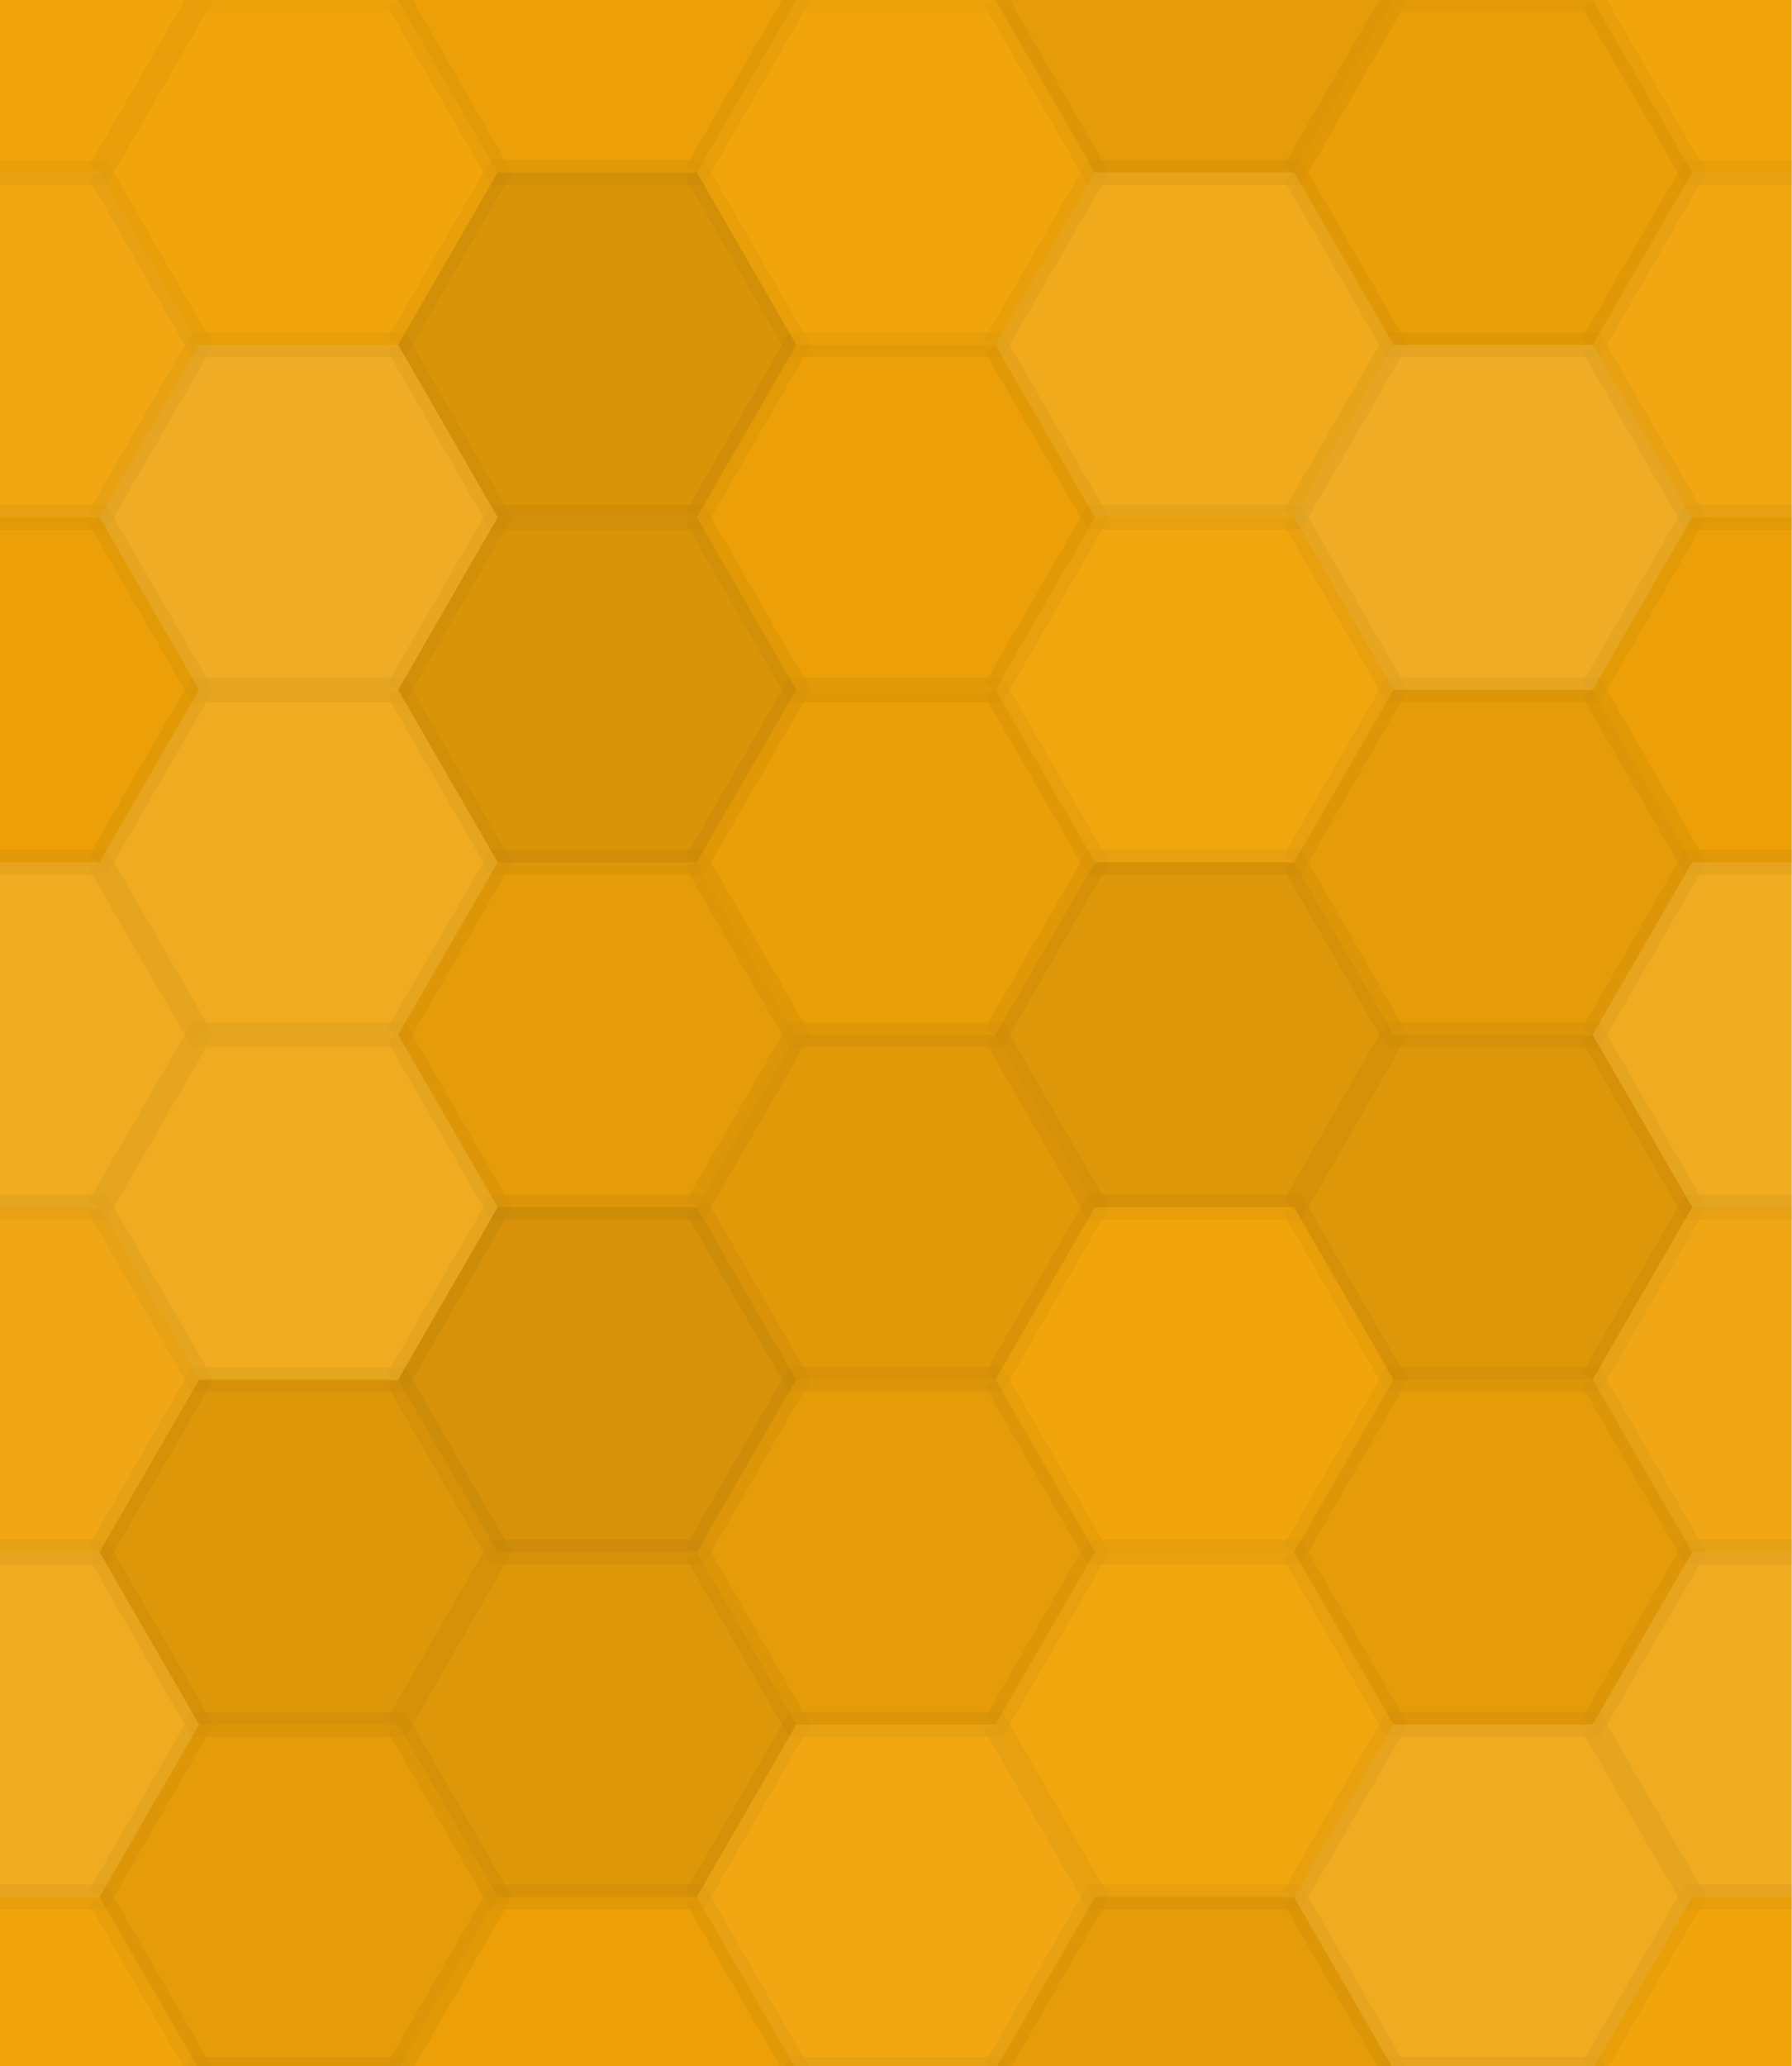
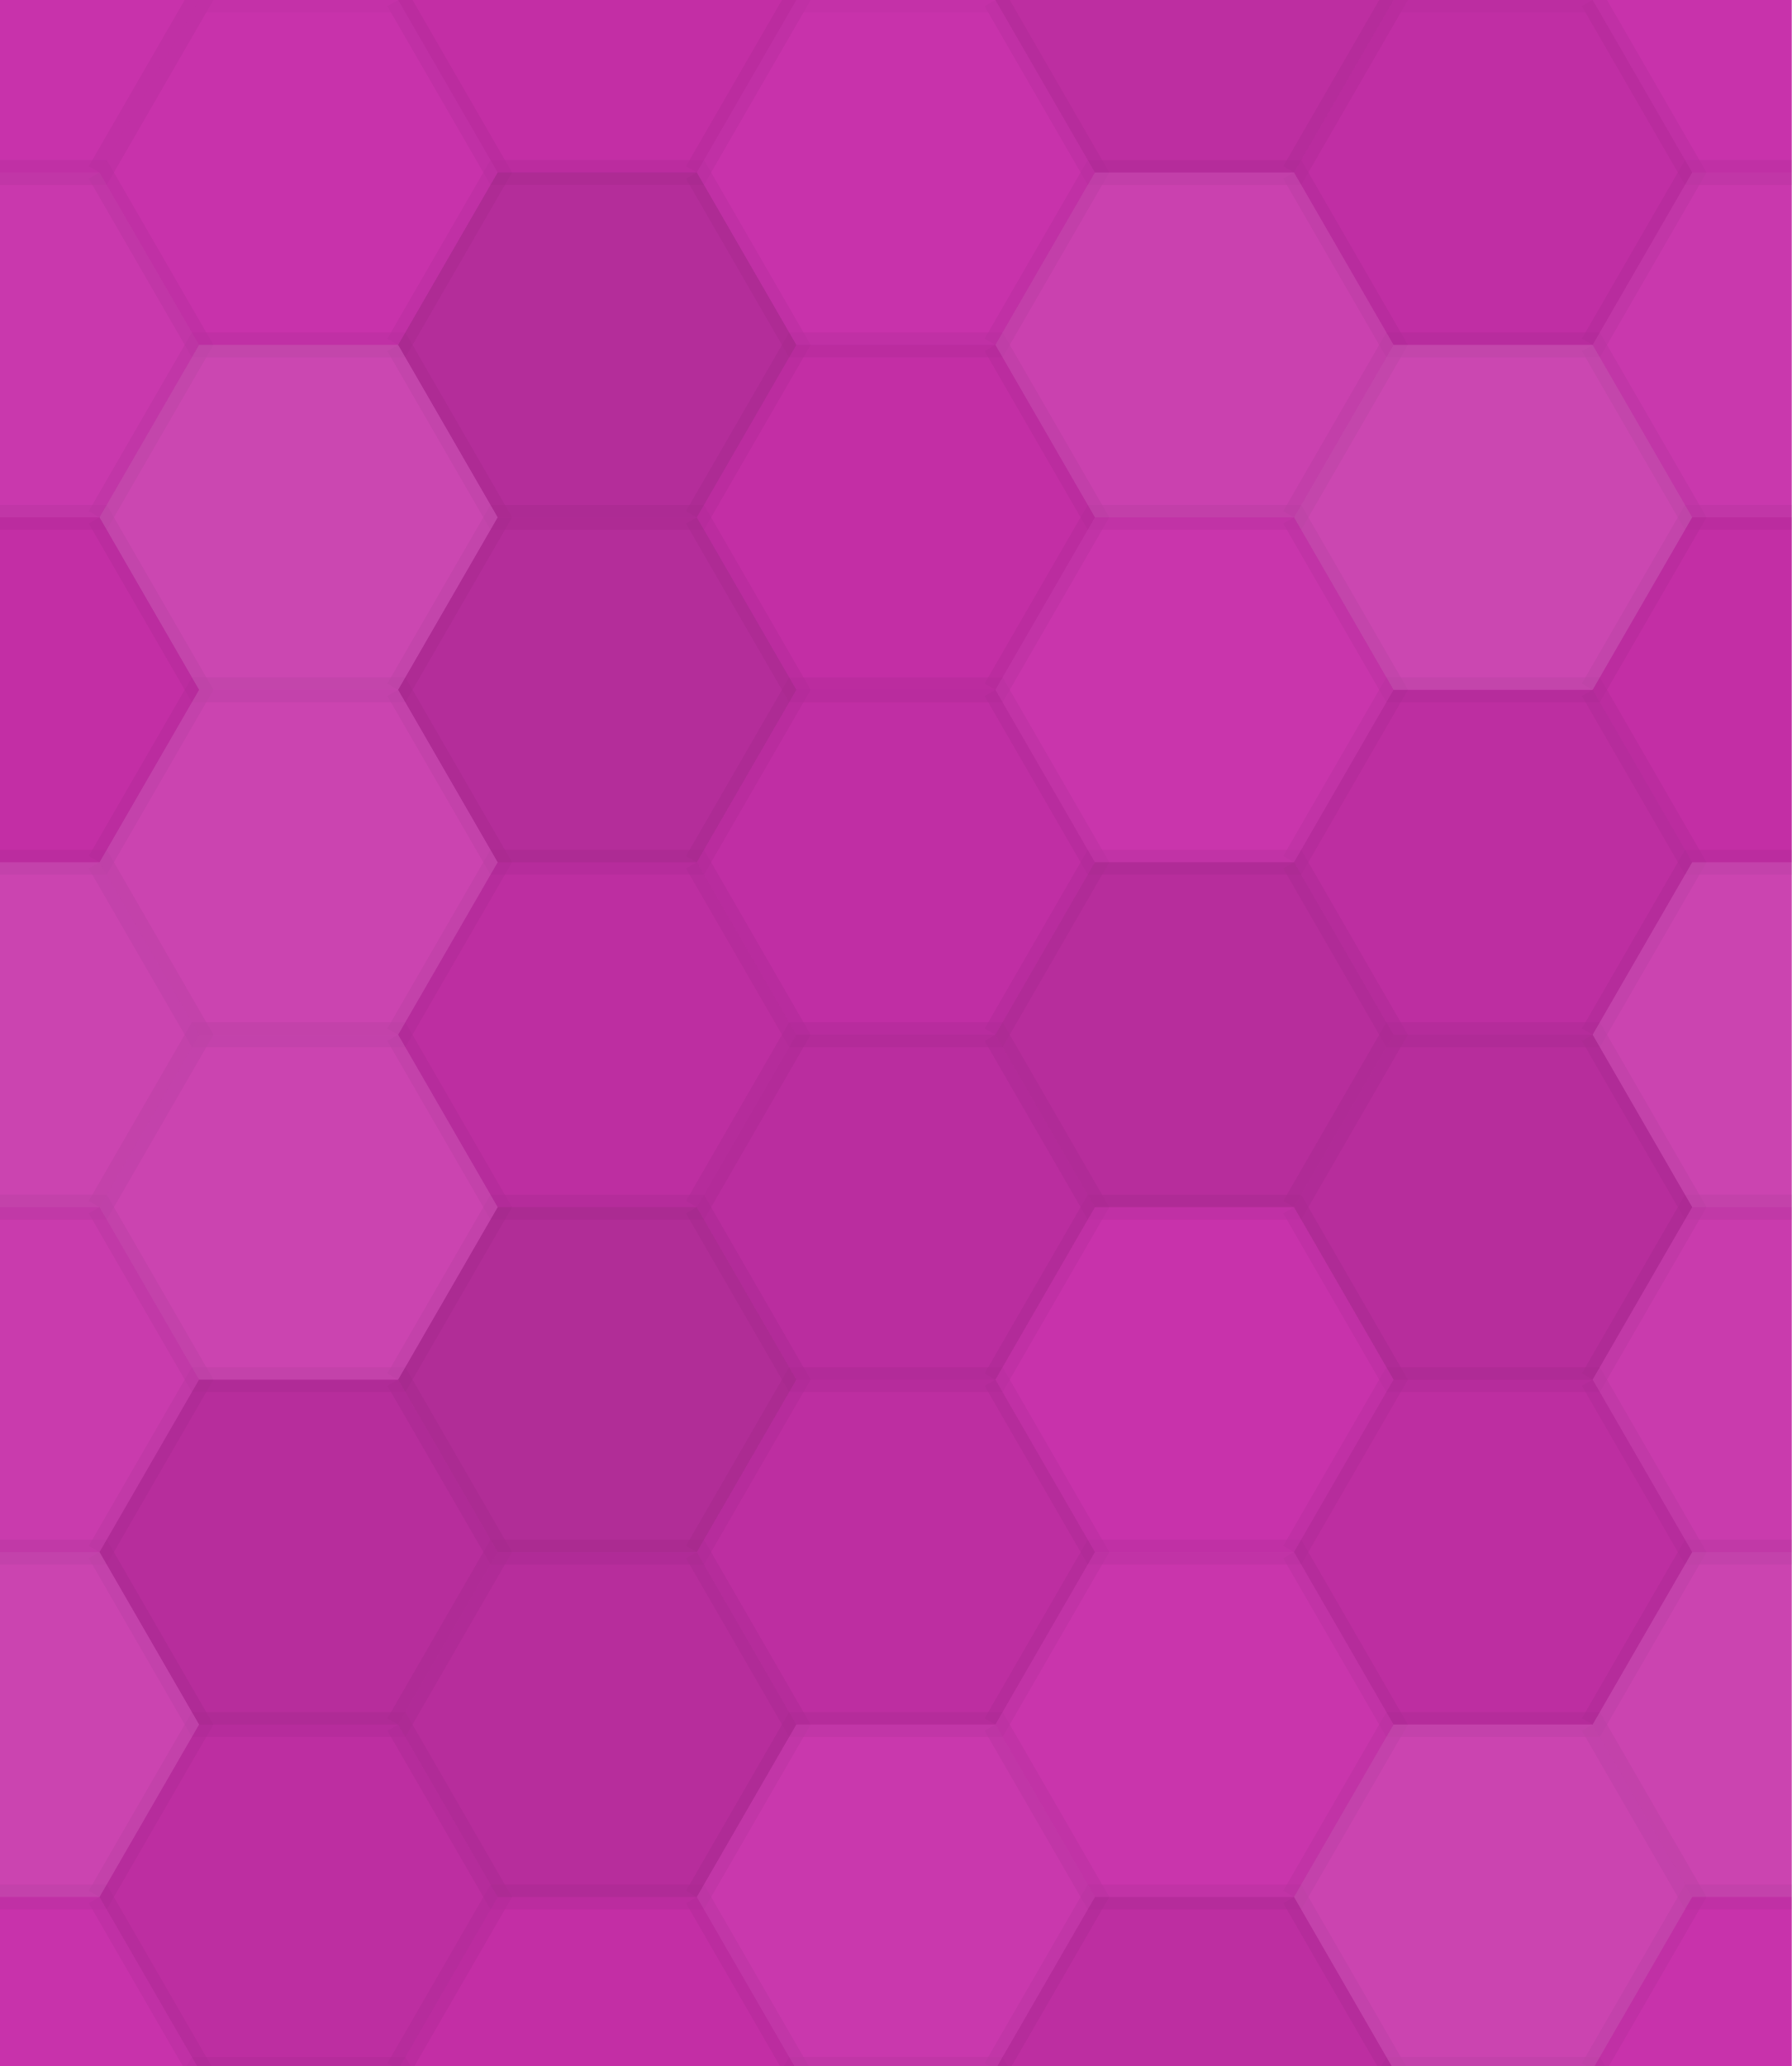
<svg xmlns="http://www.w3.org/2000/svg" width="72" height="83">
-   <rect x="0" y="0" width="100%" height="100%" fill="rgb(243,164,6)" />
+   <rect x="0" y="0" width="100%" height="100%" fill="rgb(200,47,170)" />
  <polyline points="0,6.928,4,0,12,0,16,6.928,12,13.856,4,13.856,0,6.928" fill="#ddd" fill-opacity="0.02" stroke="#000" stroke-opacity="0.02" transform="translate(-8,-6.928203)" />
  <polyline points="0,6.928,4,0,12,0,16,6.928,12,13.856,4,13.856,0,6.928" fill="#ddd" fill-opacity="0.02" stroke="#000" stroke-opacity="0.02" transform="translate(64,-6.928203)" />
  <polyline points="0,6.928,4,0,12,0,16,6.928,12,13.856,4,13.856,0,6.928" fill="#ddd" fill-opacity="0.02" stroke="#000" stroke-opacity="0.02" transform="translate(-8,76.21024)" />
  <polyline points="0,6.928,4,0,12,0,16,6.928,12,13.856,4,13.856,0,6.928" fill="#ddd" fill-opacity="0.02" stroke="#000" stroke-opacity="0.02" transform="translate(64,76.21024)" />
  <polyline points="0,6.928,4,0,12,0,16,6.928,12,13.856,4,13.856,0,6.928" fill="#ddd" fill-opacity="0.02" stroke="#000" stroke-opacity="0.02" transform="translate(4,0)" />
  <polyline points="0,6.928,4,0,12,0,16,6.928,12,13.856,4,13.856,0,6.928" fill="#ddd" fill-opacity="0.02" stroke="#000" stroke-opacity="0.02" transform="translate(4,83.13844)" />
  <polyline points="0,6.928,4,0,12,0,16,6.928,12,13.856,4,13.856,0,6.928" fill="#222" fill-opacity="0.029" stroke="#000" stroke-opacity="0.02" transform="translate(16,-6.928203)" />
  <polyline points="0,6.928,4,0,12,0,16,6.928,12,13.856,4,13.856,0,6.928" fill="#222" fill-opacity="0.029" stroke="#000" stroke-opacity="0.02" transform="translate(16,76.21024)" />
  <polyline points="0,6.928,4,0,12,0,16,6.928,12,13.856,4,13.856,0,6.928" fill="#ddd" fill-opacity="0.02" stroke="#000" stroke-opacity="0.02" transform="translate(28,0)" />
  <polyline points="0,6.928,4,0,12,0,16,6.928,12,13.856,4,13.856,0,6.928" fill="#ddd" fill-opacity="0.02" stroke="#000" stroke-opacity="0.02" transform="translate(28,83.13844)" />
  <polyline points="0,6.928,4,0,12,0,16,6.928,12,13.856,4,13.856,0,6.928" fill="#222" fill-opacity="0.063" stroke="#000" stroke-opacity="0.02" transform="translate(40,-6.928203)" />
  <polyline points="0,6.928,4,0,12,0,16,6.928,12,13.856,4,13.856,0,6.928" fill="#222" fill-opacity="0.063" stroke="#000" stroke-opacity="0.02" transform="translate(40,76.21024)" />
  <polyline points="0,6.928,4,0,12,0,16,6.928,12,13.856,4,13.856,0,6.928" fill="#222" fill-opacity="0.046" stroke="#000" stroke-opacity="0.02" transform="translate(52,0)" />
  <polyline points="0,6.928,4,0,12,0,16,6.928,12,13.856,4,13.856,0,6.928" fill="#222" fill-opacity="0.046" stroke="#000" stroke-opacity="0.02" transform="translate(52,83.13844)" />
  <polyline points="0,6.928,4,0,12,0,16,6.928,12,13.856,4,13.856,0,6.928" fill="#ddd" fill-opacity="0.055" stroke="#000" stroke-opacity="0.02" transform="translate(-8,6.928203)" />
  <polyline points="0,6.928,4,0,12,0,16,6.928,12,13.856,4,13.856,0,6.928" fill="#ddd" fill-opacity="0.055" stroke="#000" stroke-opacity="0.02" transform="translate(64,6.928203)" />
  <polyline points="0,6.928,4,0,12,0,16,6.928,12,13.856,4,13.856,0,6.928" fill="#ddd" fill-opacity="0.141" stroke="#000" stroke-opacity="0.02" transform="translate(4,13.85641)" />
  <polyline points="0,6.928,4,0,12,0,16,6.928,12,13.856,4,13.856,0,6.928" fill="#222" fill-opacity="0.115" stroke="#000" stroke-opacity="0.02" transform="translate(16,6.928203)" />
  <polyline points="0,6.928,4,0,12,0,16,6.928,12,13.856,4,13.856,0,6.928" fill="#222" fill-opacity="0.029" stroke="#000" stroke-opacity="0.02" transform="translate(28,13.85641)" />
  <polyline points="0,6.928,4,0,12,0,16,6.928,12,13.856,4,13.856,0,6.928" fill="#ddd" fill-opacity="0.107" stroke="#000" stroke-opacity="0.02" transform="translate(40,6.928203)" />
  <polyline points="0,6.928,4,0,12,0,16,6.928,12,13.856,4,13.856,0,6.928" fill="#ddd" fill-opacity="0.141" stroke="#000" stroke-opacity="0.02" transform="translate(52,13.85641)" />
  <polyline points="0,6.928,4,0,12,0,16,6.928,12,13.856,4,13.856,0,6.928" fill="#222" fill-opacity="0.029" stroke="#000" stroke-opacity="0.02" transform="translate(-8,20.78461)" />
  <polyline points="0,6.928,4,0,12,0,16,6.928,12,13.856,4,13.856,0,6.928" fill="#222" fill-opacity="0.029" stroke="#000" stroke-opacity="0.02" transform="translate(64,20.78461)" />
  <polyline points="0,6.928,4,0,12,0,16,6.928,12,13.856,4,13.856,0,6.928" fill="#ddd" fill-opacity="0.124" stroke="#000" stroke-opacity="0.02" transform="translate(4,27.71281)" />
  <polyline points="0,6.928,4,0,12,0,16,6.928,12,13.856,4,13.856,0,6.928" fill="#222" fill-opacity="0.115" stroke="#000" stroke-opacity="0.02" transform="translate(16,20.78461)" />
  <polyline points="0,6.928,4,0,12,0,16,6.928,12,13.856,4,13.856,0,6.928" fill="#222" fill-opacity="0.046" stroke="#000" stroke-opacity="0.02" transform="translate(28,27.71281)" />
  <polyline points="0,6.928,4,0,12,0,16,6.928,12,13.856,4,13.856,0,6.928" fill="#ddd" fill-opacity="0.037" stroke="#000" stroke-opacity="0.02" transform="translate(40,20.78461)" />
  <polyline points="0,6.928,4,0,12,0,16,6.928,12,13.856,4,13.856,0,6.928" fill="#222" fill-opacity="0.063" stroke="#000" stroke-opacity="0.02" transform="translate(52,27.71281)" />
  <polyline points="0,6.928,4,0,12,0,16,6.928,12,13.856,4,13.856,0,6.928" fill="#ddd" fill-opacity="0.124" stroke="#000" stroke-opacity="0.02" transform="translate(-8,34.64102)" />
  <polyline points="0,6.928,4,0,12,0,16,6.928,12,13.856,4,13.856,0,6.928" fill="#ddd" fill-opacity="0.124" stroke="#000" stroke-opacity="0.02" transform="translate(64,34.64102)" />
  <polyline points="0,6.928,4,0,12,0,16,6.928,12,13.856,4,13.856,0,6.928" fill="#ddd" fill-opacity="0.124" stroke="#000" stroke-opacity="0.02" transform="translate(4,41.56922)" />
  <polyline points="0,6.928,4,0,12,0,16,6.928,12,13.856,4,13.856,0,6.928" fill="#222" fill-opacity="0.063" stroke="#000" stroke-opacity="0.02" transform="translate(16,34.64102)" />
  <polyline points="0,6.928,4,0,12,0,16,6.928,12,13.856,4,13.856,0,6.928" fill="#222" fill-opacity="0.081" stroke="#000" stroke-opacity="0.02" transform="translate(28,41.56922)" />
  <polyline points="0,6.928,4,0,12,0,16,6.928,12,13.856,4,13.856,0,6.928" fill="#222" fill-opacity="0.098" stroke="#000" stroke-opacity="0.02" transform="translate(40,34.64102)" />
  <polyline points="0,6.928,4,0,12,0,16,6.928,12,13.856,4,13.856,0,6.928" fill="#222" fill-opacity="0.098" stroke="#000" stroke-opacity="0.02" transform="translate(52,41.56922)" />
  <polyline points="0,6.928,4,0,12,0,16,6.928,12,13.856,4,13.856,0,6.928" fill="#ddd" fill-opacity="0.072" stroke="#000" stroke-opacity="0.02" transform="translate(-8,48.49742)" />
  <polyline points="0,6.928,4,0,12,0,16,6.928,12,13.856,4,13.856,0,6.928" fill="#ddd" fill-opacity="0.072" stroke="#000" stroke-opacity="0.02" transform="translate(64,48.49742)" />
  <polyline points="0,6.928,4,0,12,0,16,6.928,12,13.856,4,13.856,0,6.928" fill="#222" fill-opacity="0.098" stroke="#000" stroke-opacity="0.02" transform="translate(4,55.42563)" />
  <polyline points="0,6.928,4,0,12,0,16,6.928,12,13.856,4,13.856,0,6.928" fill="#222" fill-opacity="0.133" stroke="#000" stroke-opacity="0.02" transform="translate(16,48.49742)" />
  <polyline points="0,6.928,4,0,12,0,16,6.928,12,13.856,4,13.856,0,6.928" fill="#222" fill-opacity="0.063" stroke="#000" stroke-opacity="0.02" transform="translate(28,55.42563)" />
  <polyline points="0,6.928,4,0,12,0,16,6.928,12,13.856,4,13.856,0,6.928" fill="#ddd" fill-opacity="0.02" stroke="#000" stroke-opacity="0.02" transform="translate(40,48.49742)" />
  <polyline points="0,6.928,4,0,12,0,16,6.928,12,13.856,4,13.856,0,6.928" fill="#222" fill-opacity="0.063" stroke="#000" stroke-opacity="0.02" transform="translate(52,55.42563)" />
  <polyline points="0,6.928,4,0,12,0,16,6.928,12,13.856,4,13.856,0,6.928" fill="#ddd" fill-opacity="0.124" stroke="#000" stroke-opacity="0.02" transform="translate(-8,62.35383)" />
  <polyline points="0,6.928,4,0,12,0,16,6.928,12,13.856,4,13.856,0,6.928" fill="#ddd" fill-opacity="0.124" stroke="#000" stroke-opacity="0.02" transform="translate(64,62.35383)" />
  <polyline points="0,6.928,4,0,12,0,16,6.928,12,13.856,4,13.856,0,6.928" fill="#222" fill-opacity="0.063" stroke="#000" stroke-opacity="0.02" transform="translate(4,69.28203)" />
  <polyline points="0,6.928,4,0,12,0,16,6.928,12,13.856,4,13.856,0,6.928" fill="#222" fill-opacity="0.098" stroke="#000" stroke-opacity="0.02" transform="translate(16,62.35383)" />
  <polyline points="0,6.928,4,0,12,0,16,6.928,12,13.856,4,13.856,0,6.928" fill="#ddd" fill-opacity="0.055" stroke="#000" stroke-opacity="0.02" transform="translate(28,69.28203)" />
  <polyline points="0,6.928,4,0,12,0,16,6.928,12,13.856,4,13.856,0,6.928" fill="#ddd" fill-opacity="0.037" stroke="#000" stroke-opacity="0.02" transform="translate(40,62.35383)" />
  <polyline points="0,6.928,4,0,12,0,16,6.928,12,13.856,4,13.856,0,6.928" fill="#ddd" fill-opacity="0.124" stroke="#000" stroke-opacity="0.02" transform="translate(52,69.28203)" />
</svg>
